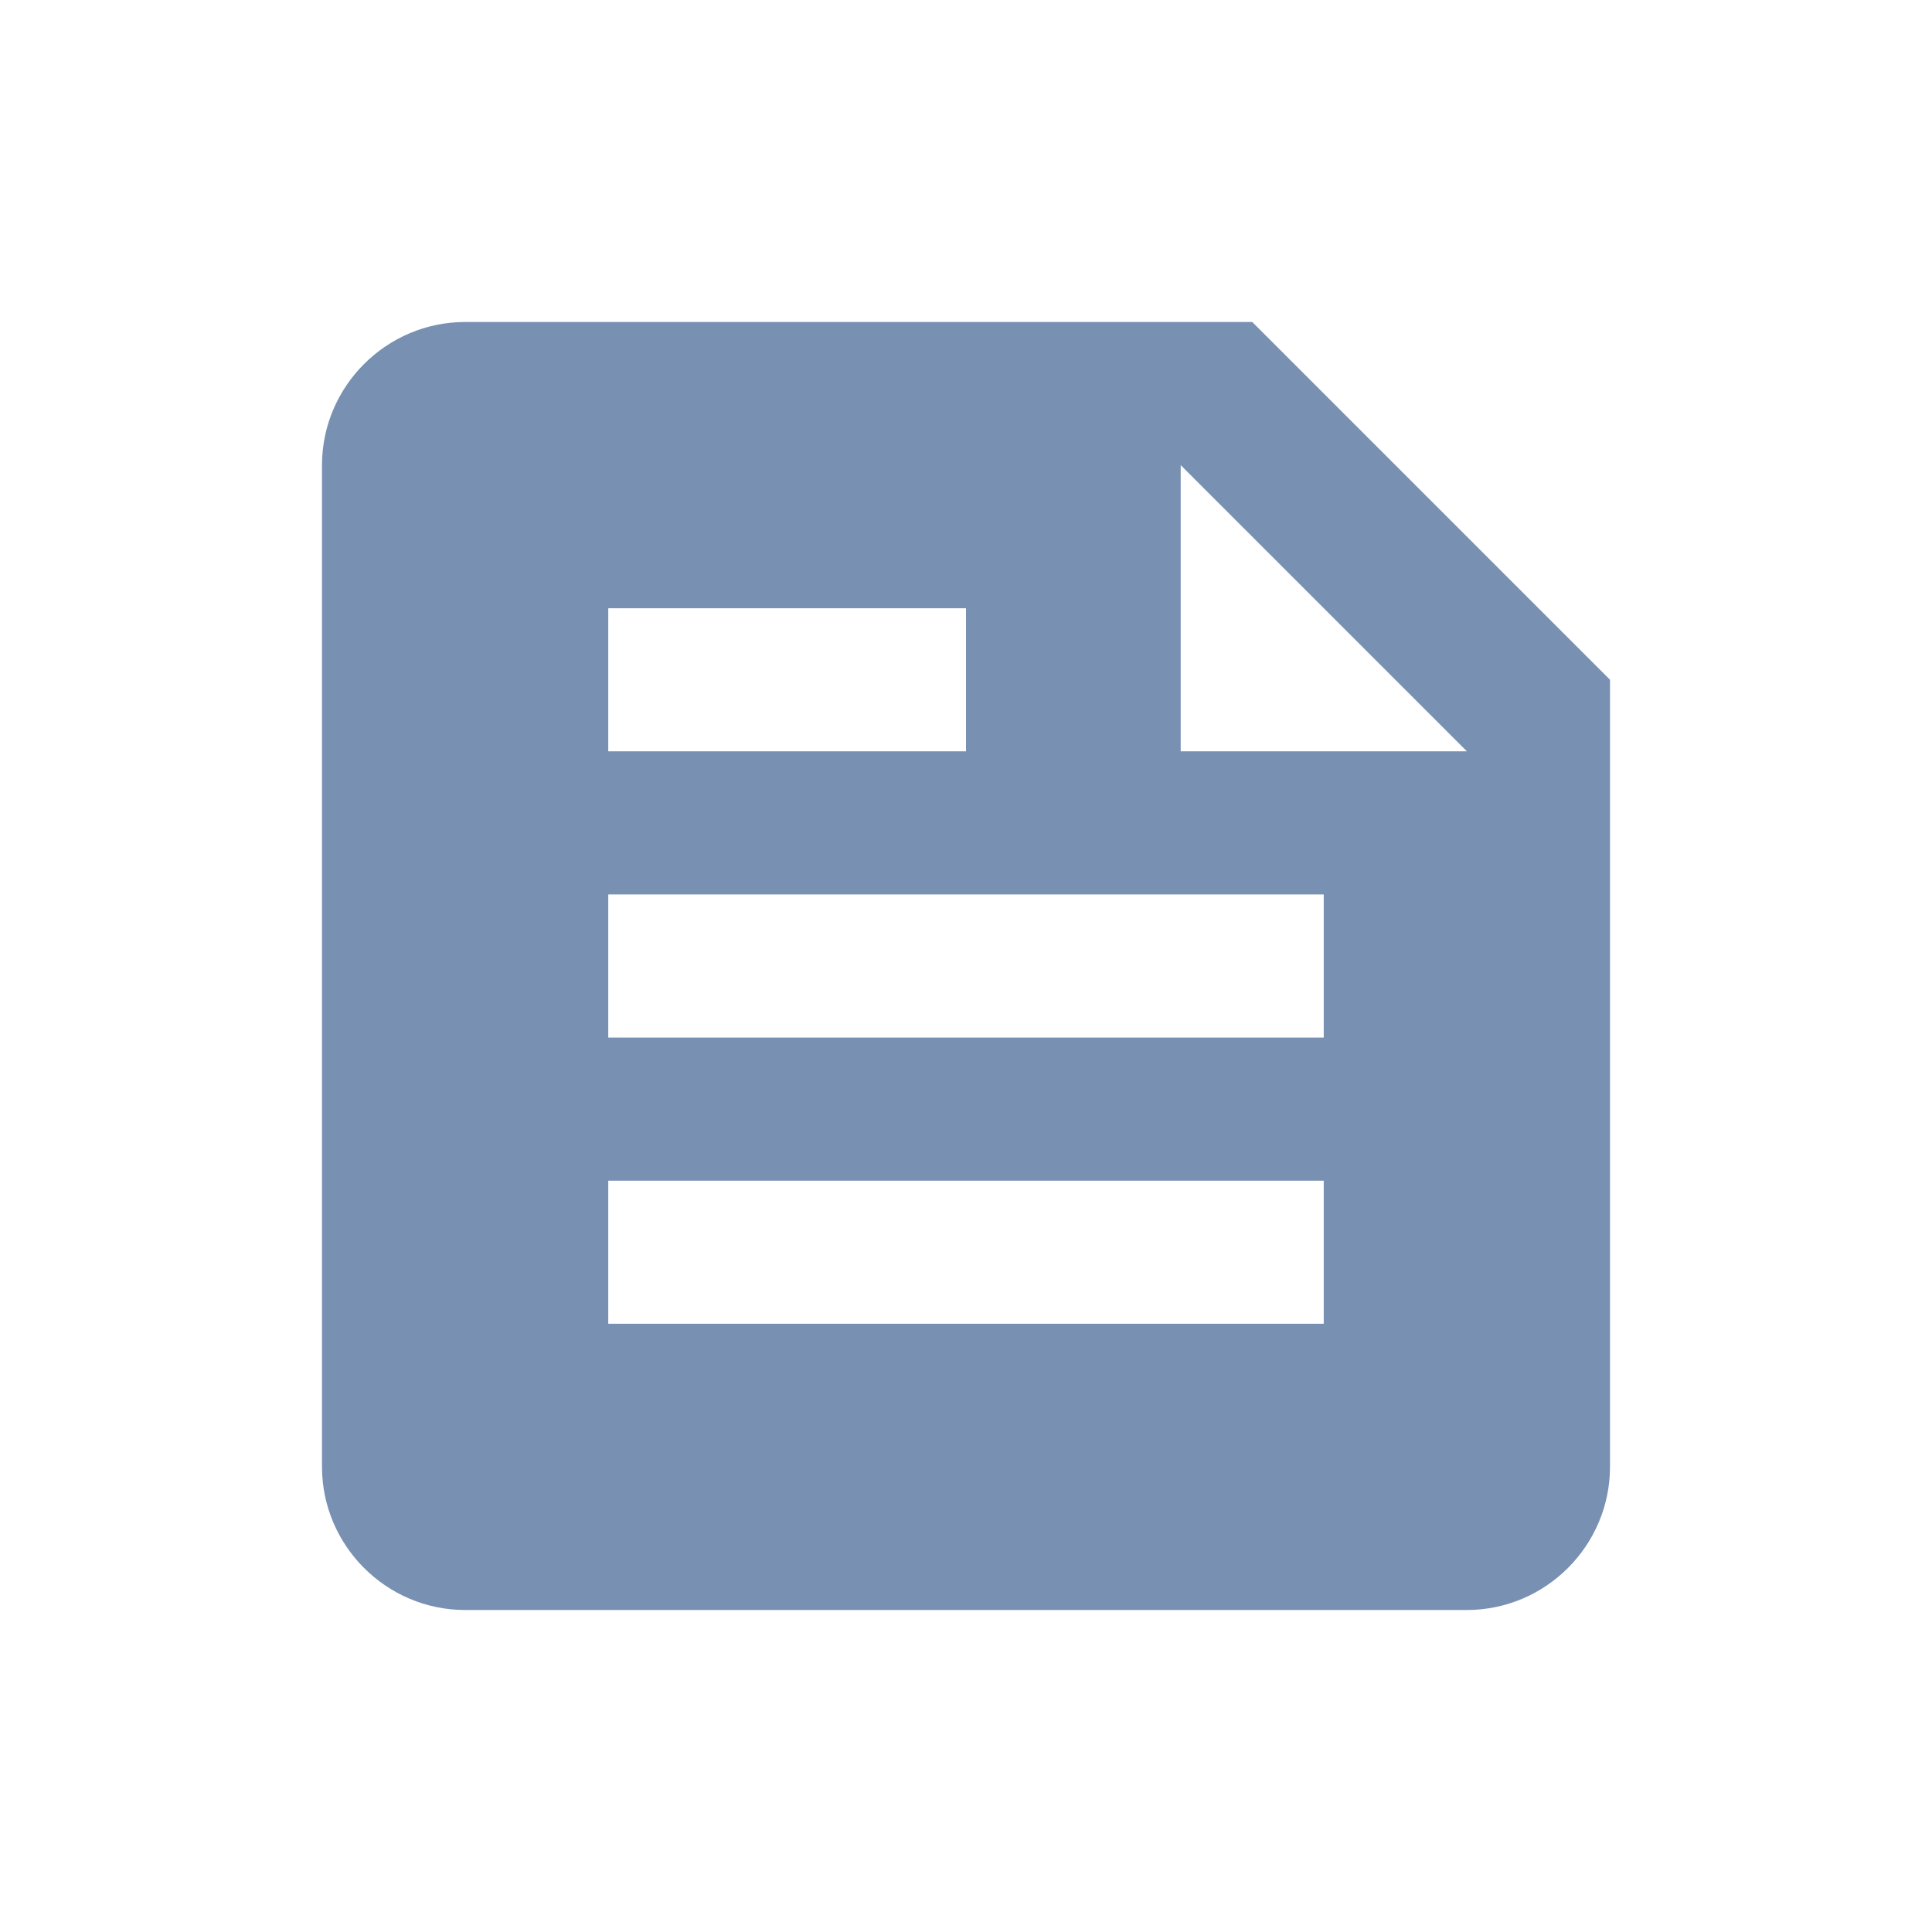
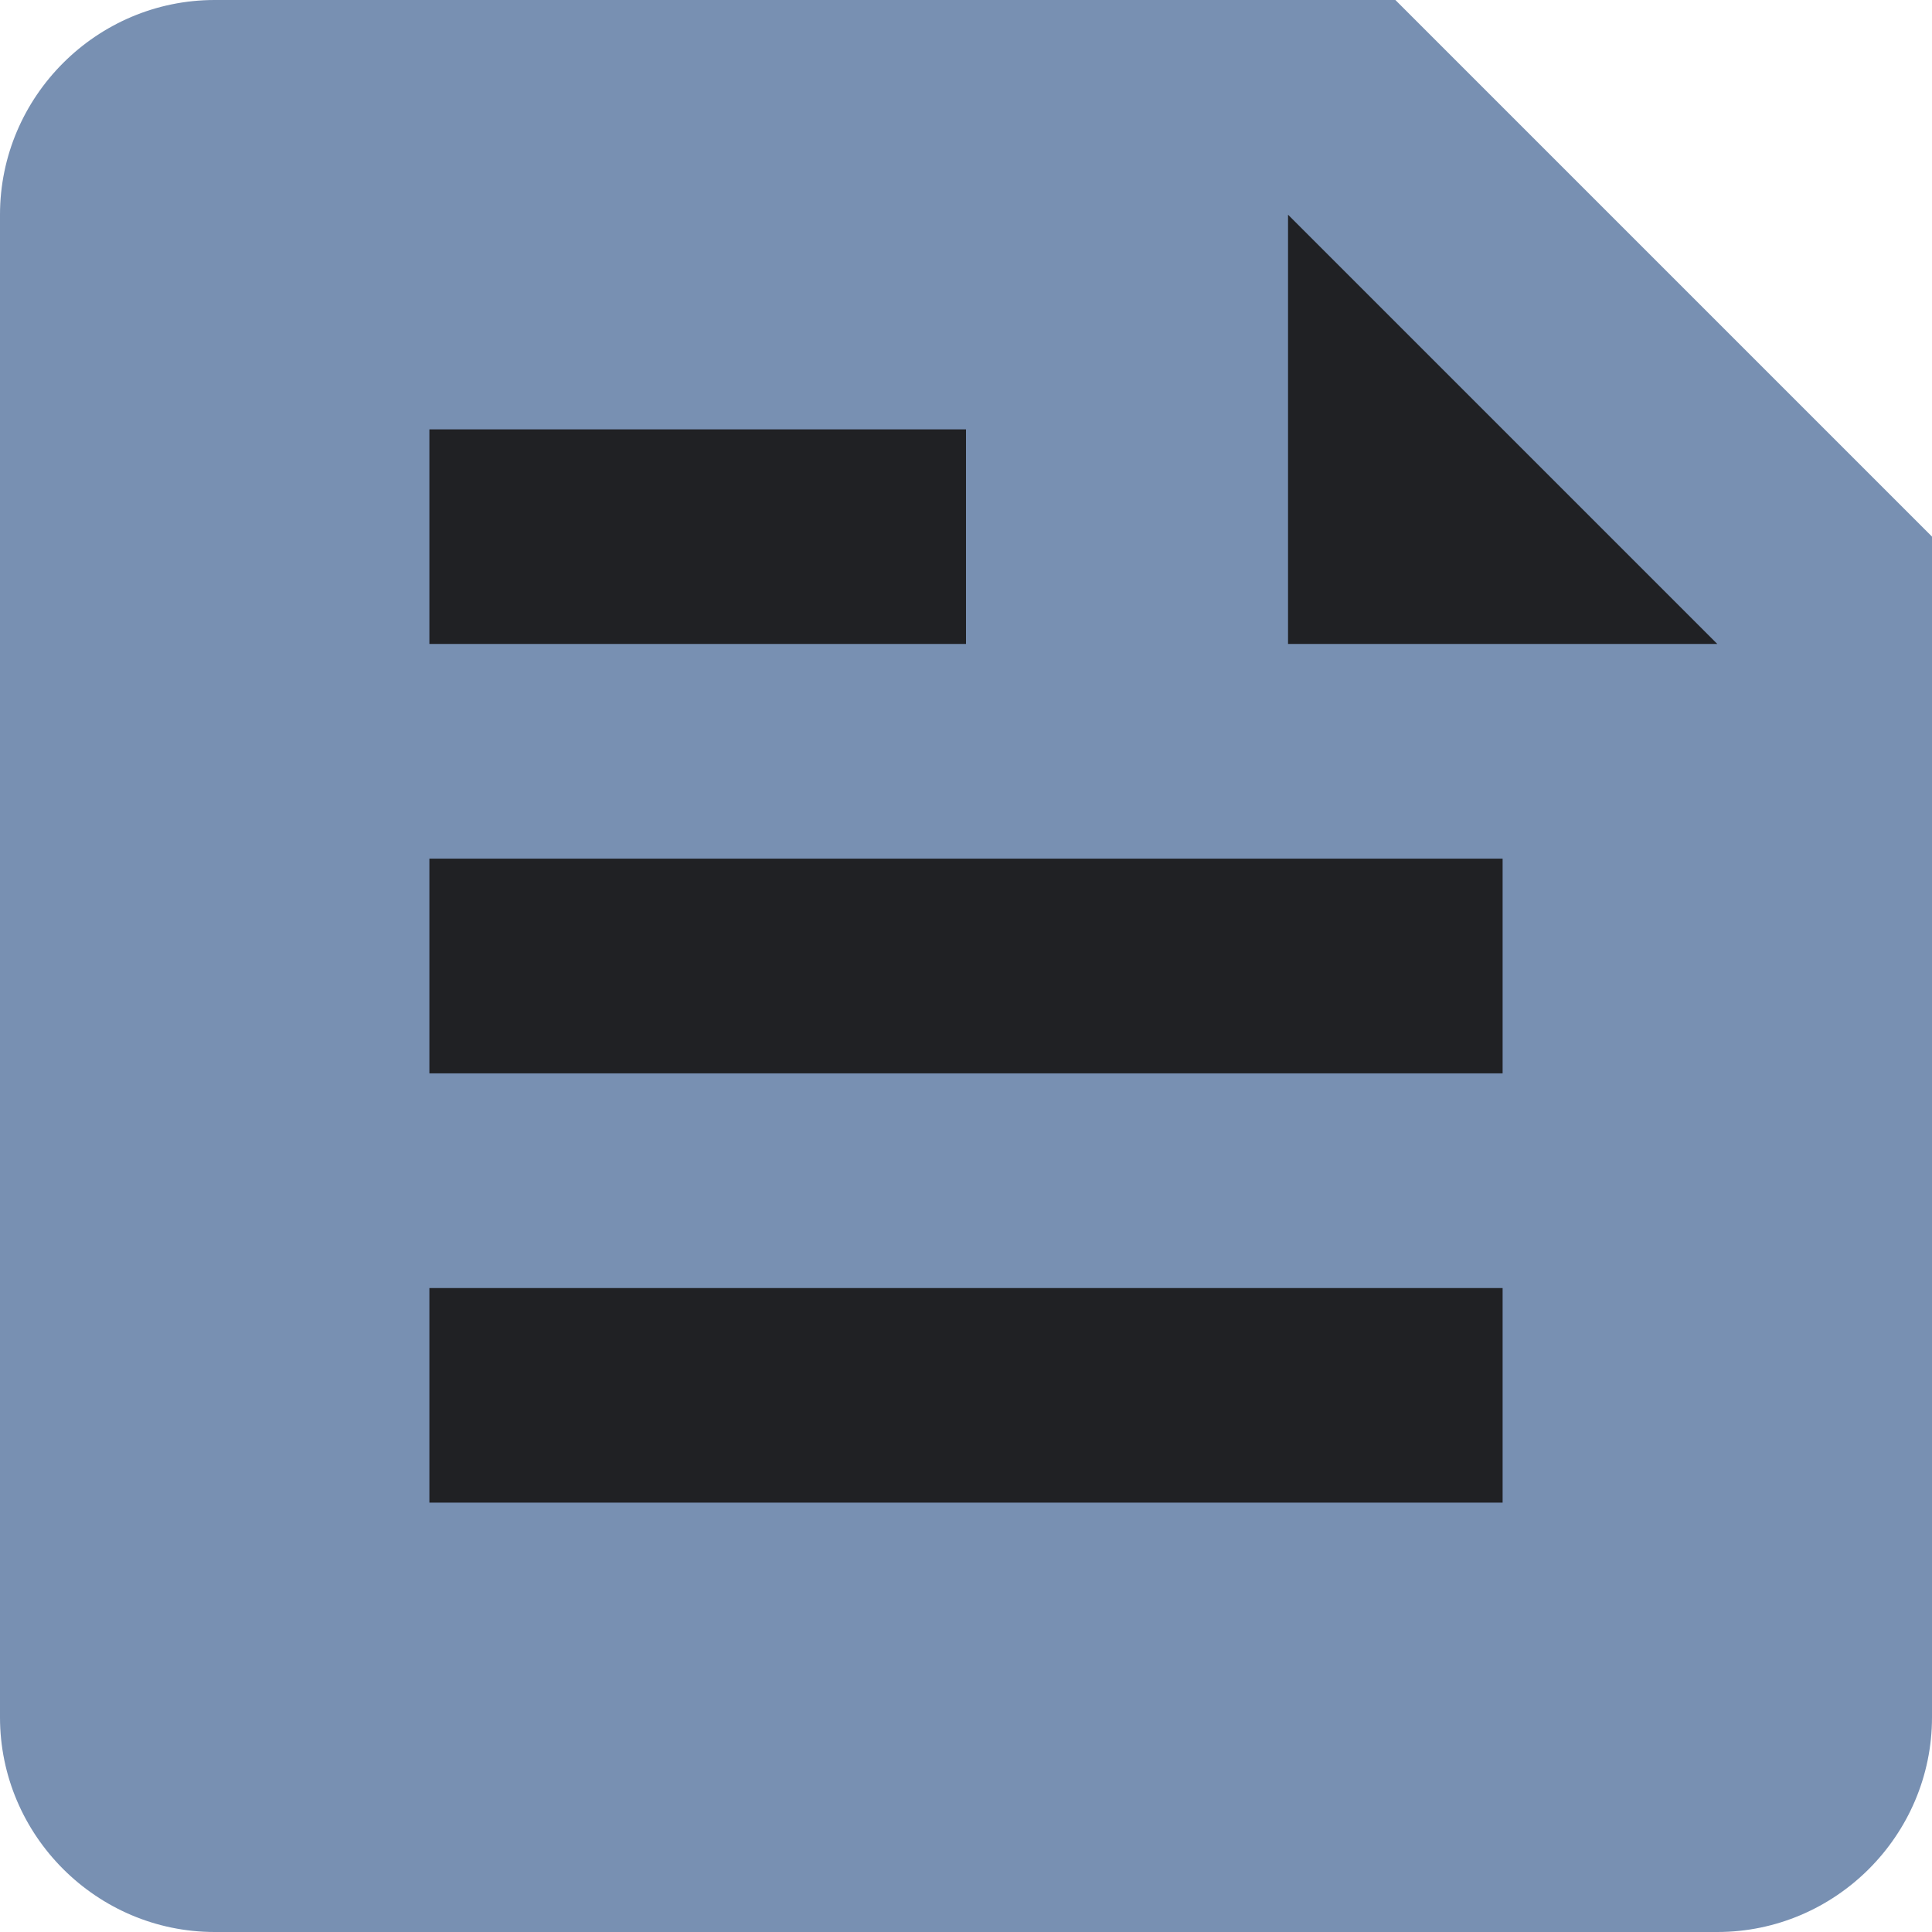
- <svg xmlns="http://www.w3.org/2000/svg" width="24" height="24" viewBox="0 0 24 24" fill="none">
-   <path d="M15.556 4H5.778C4.8 4 4 4.8 4 5.778V18.222C4 19.2 4.8 20 5.778 20H18.222C19.2 20 20 19.2 20 18.222V8.444L15.556 4ZM7.556 7.556H12V9.333H7.556V7.556ZM16.444 16.444H7.556V14.667H16.444V16.444ZM16.444 12.889H7.556V11.111H16.444V12.889ZM14.667 9.333V5.778L18.222 9.333H14.667Z" fill="#7890B2" />
+ <svg xmlns="http://www.w3.org/2000/svg" width="16" height="16" viewBox="0 0 16 16" fill="none">
+   <rect x="1" y="3" width="12" height="12" fill="#202124" />
+   <path d="M9.368 6.609L10.493 1.379L14.594 5.464L9.368 6.609Z" fill="#202124" />
+   <path d="M11.556 0H1.778C0.8 0 0 0.8 0 1.778V14.222C0 15.2 0.8 16 1.778 16H14.222C15.2 16 16 15.2 16 14.222V4.444L11.556 0ZM3.556 3.556H8V5.333H3.556V3.556ZM12.444 12.444H3.556V10.667H12.444V12.444ZM12.444 8.889H3.556V7.111H12.444V8.889ZM10.667 5.333V1.778L14.222 5.333H10.667Z" fill="#7890B2" />
</svg>
